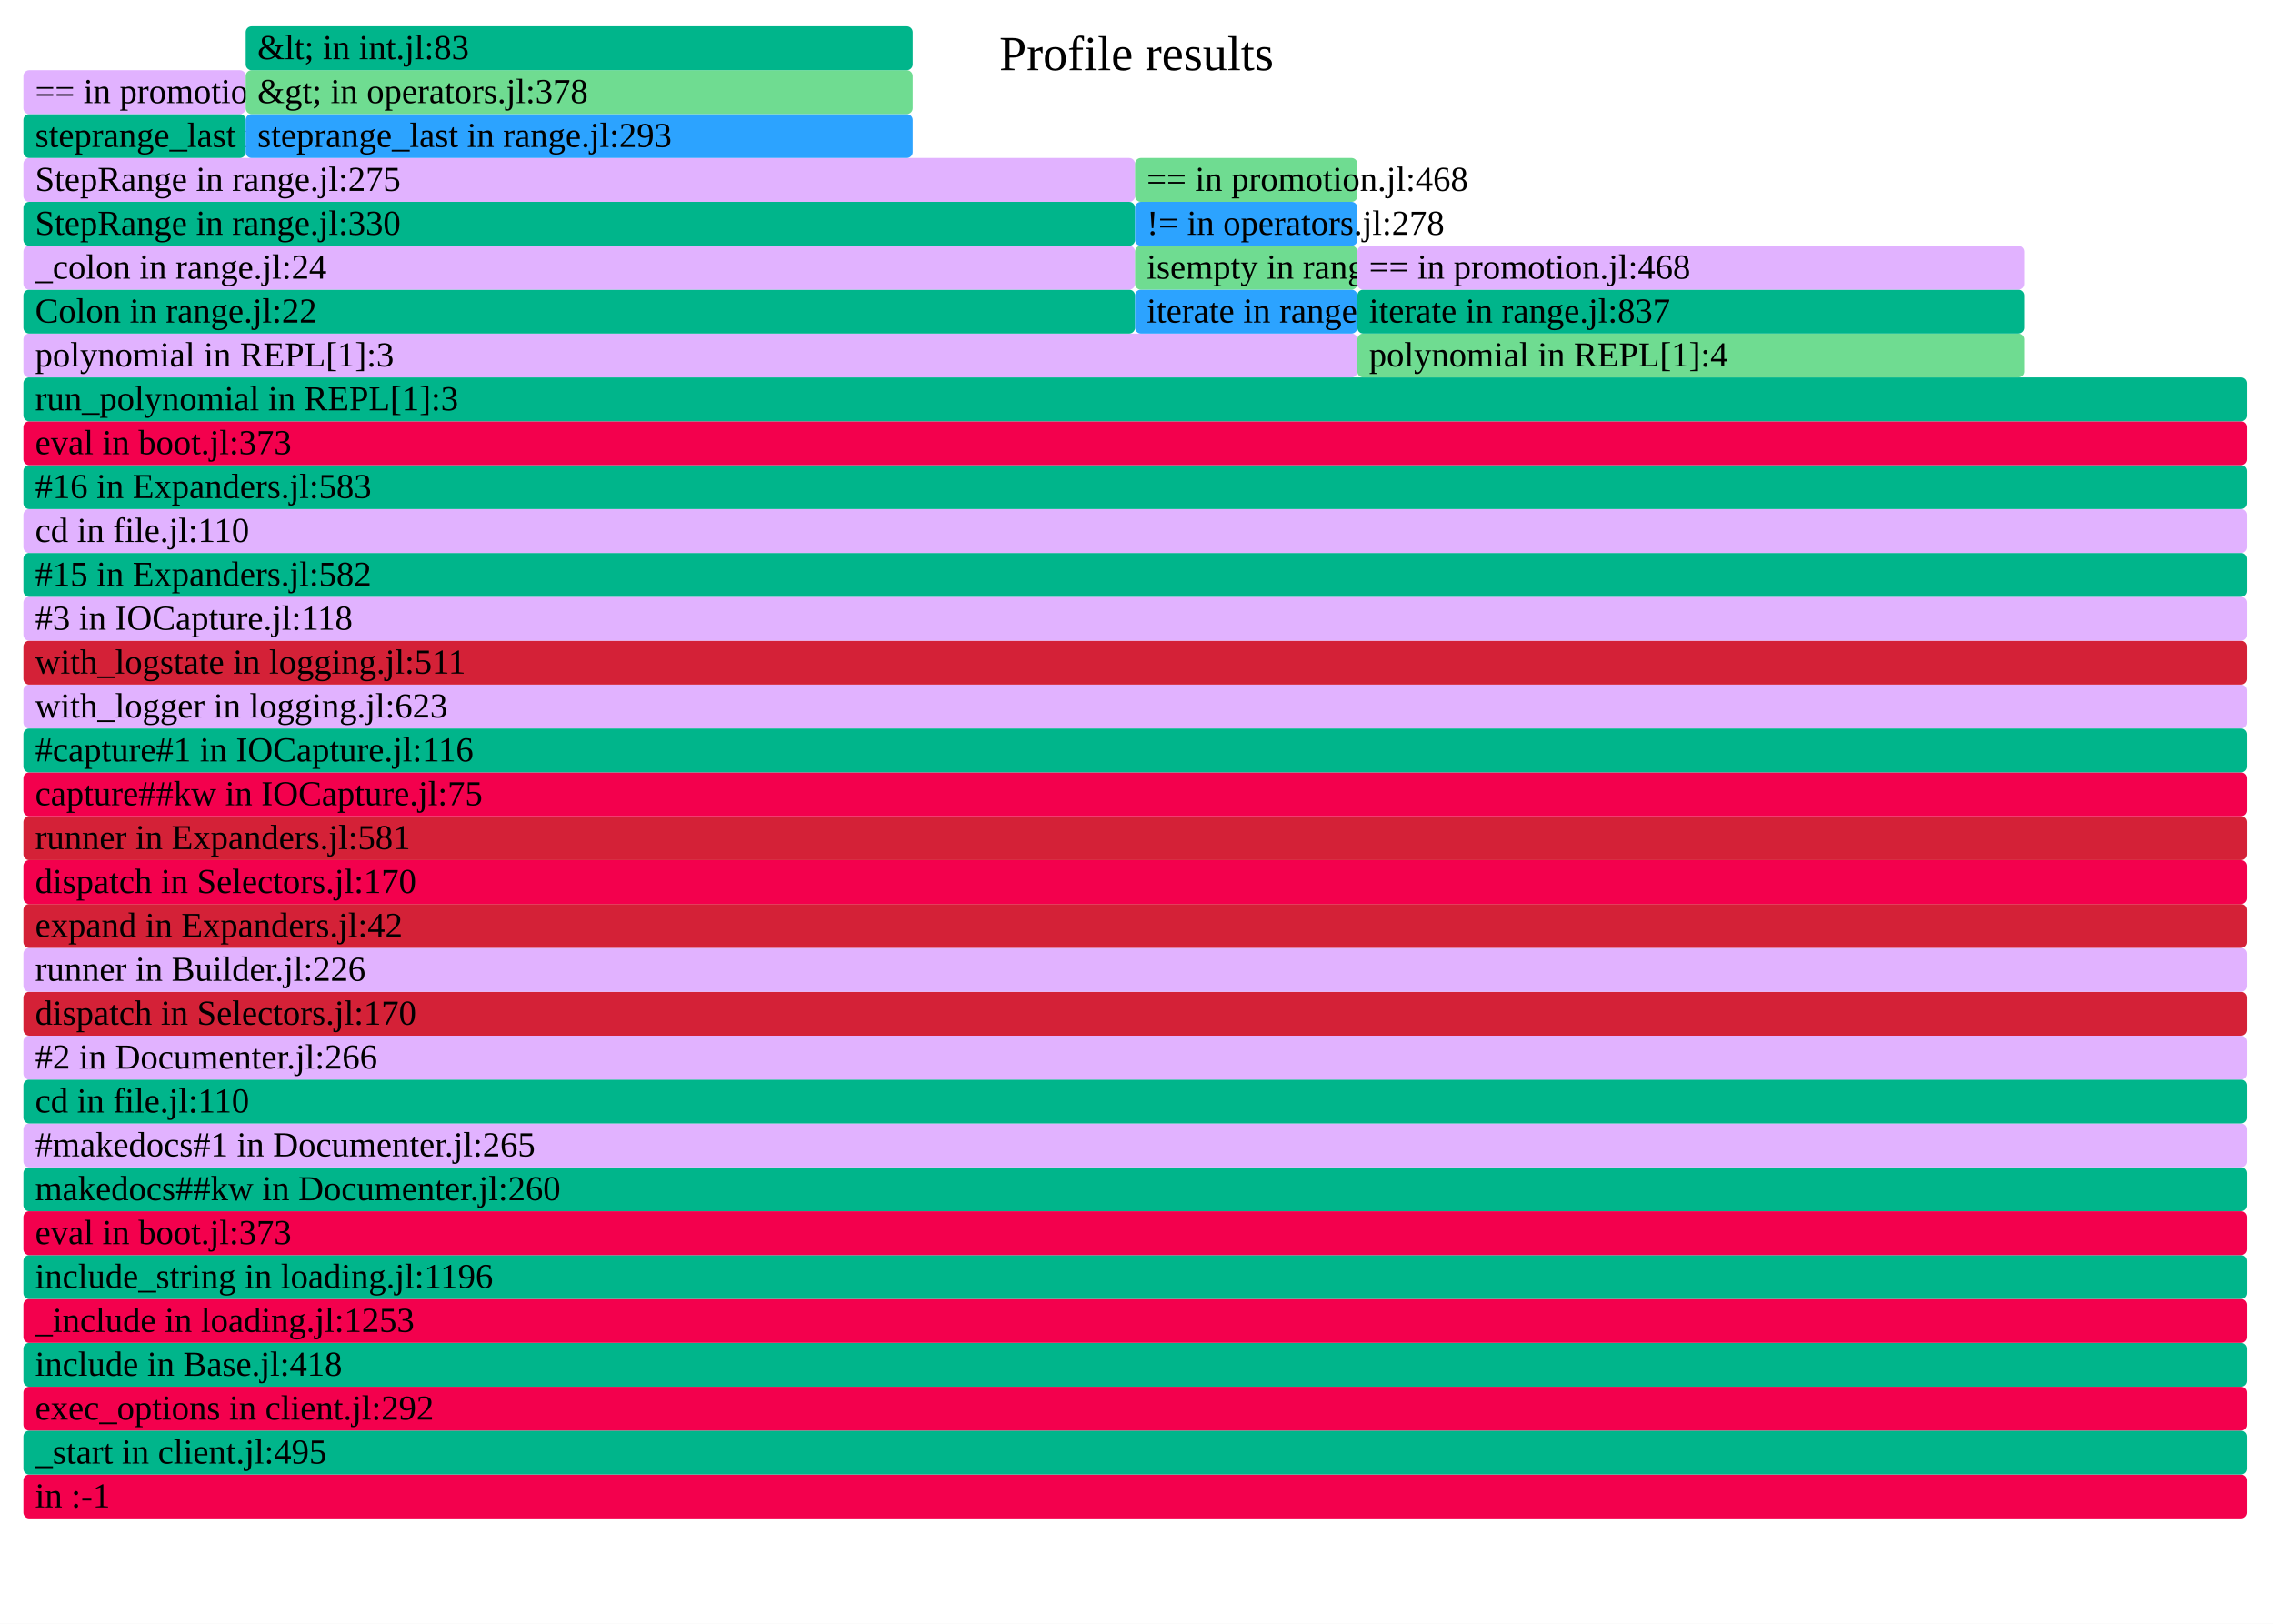
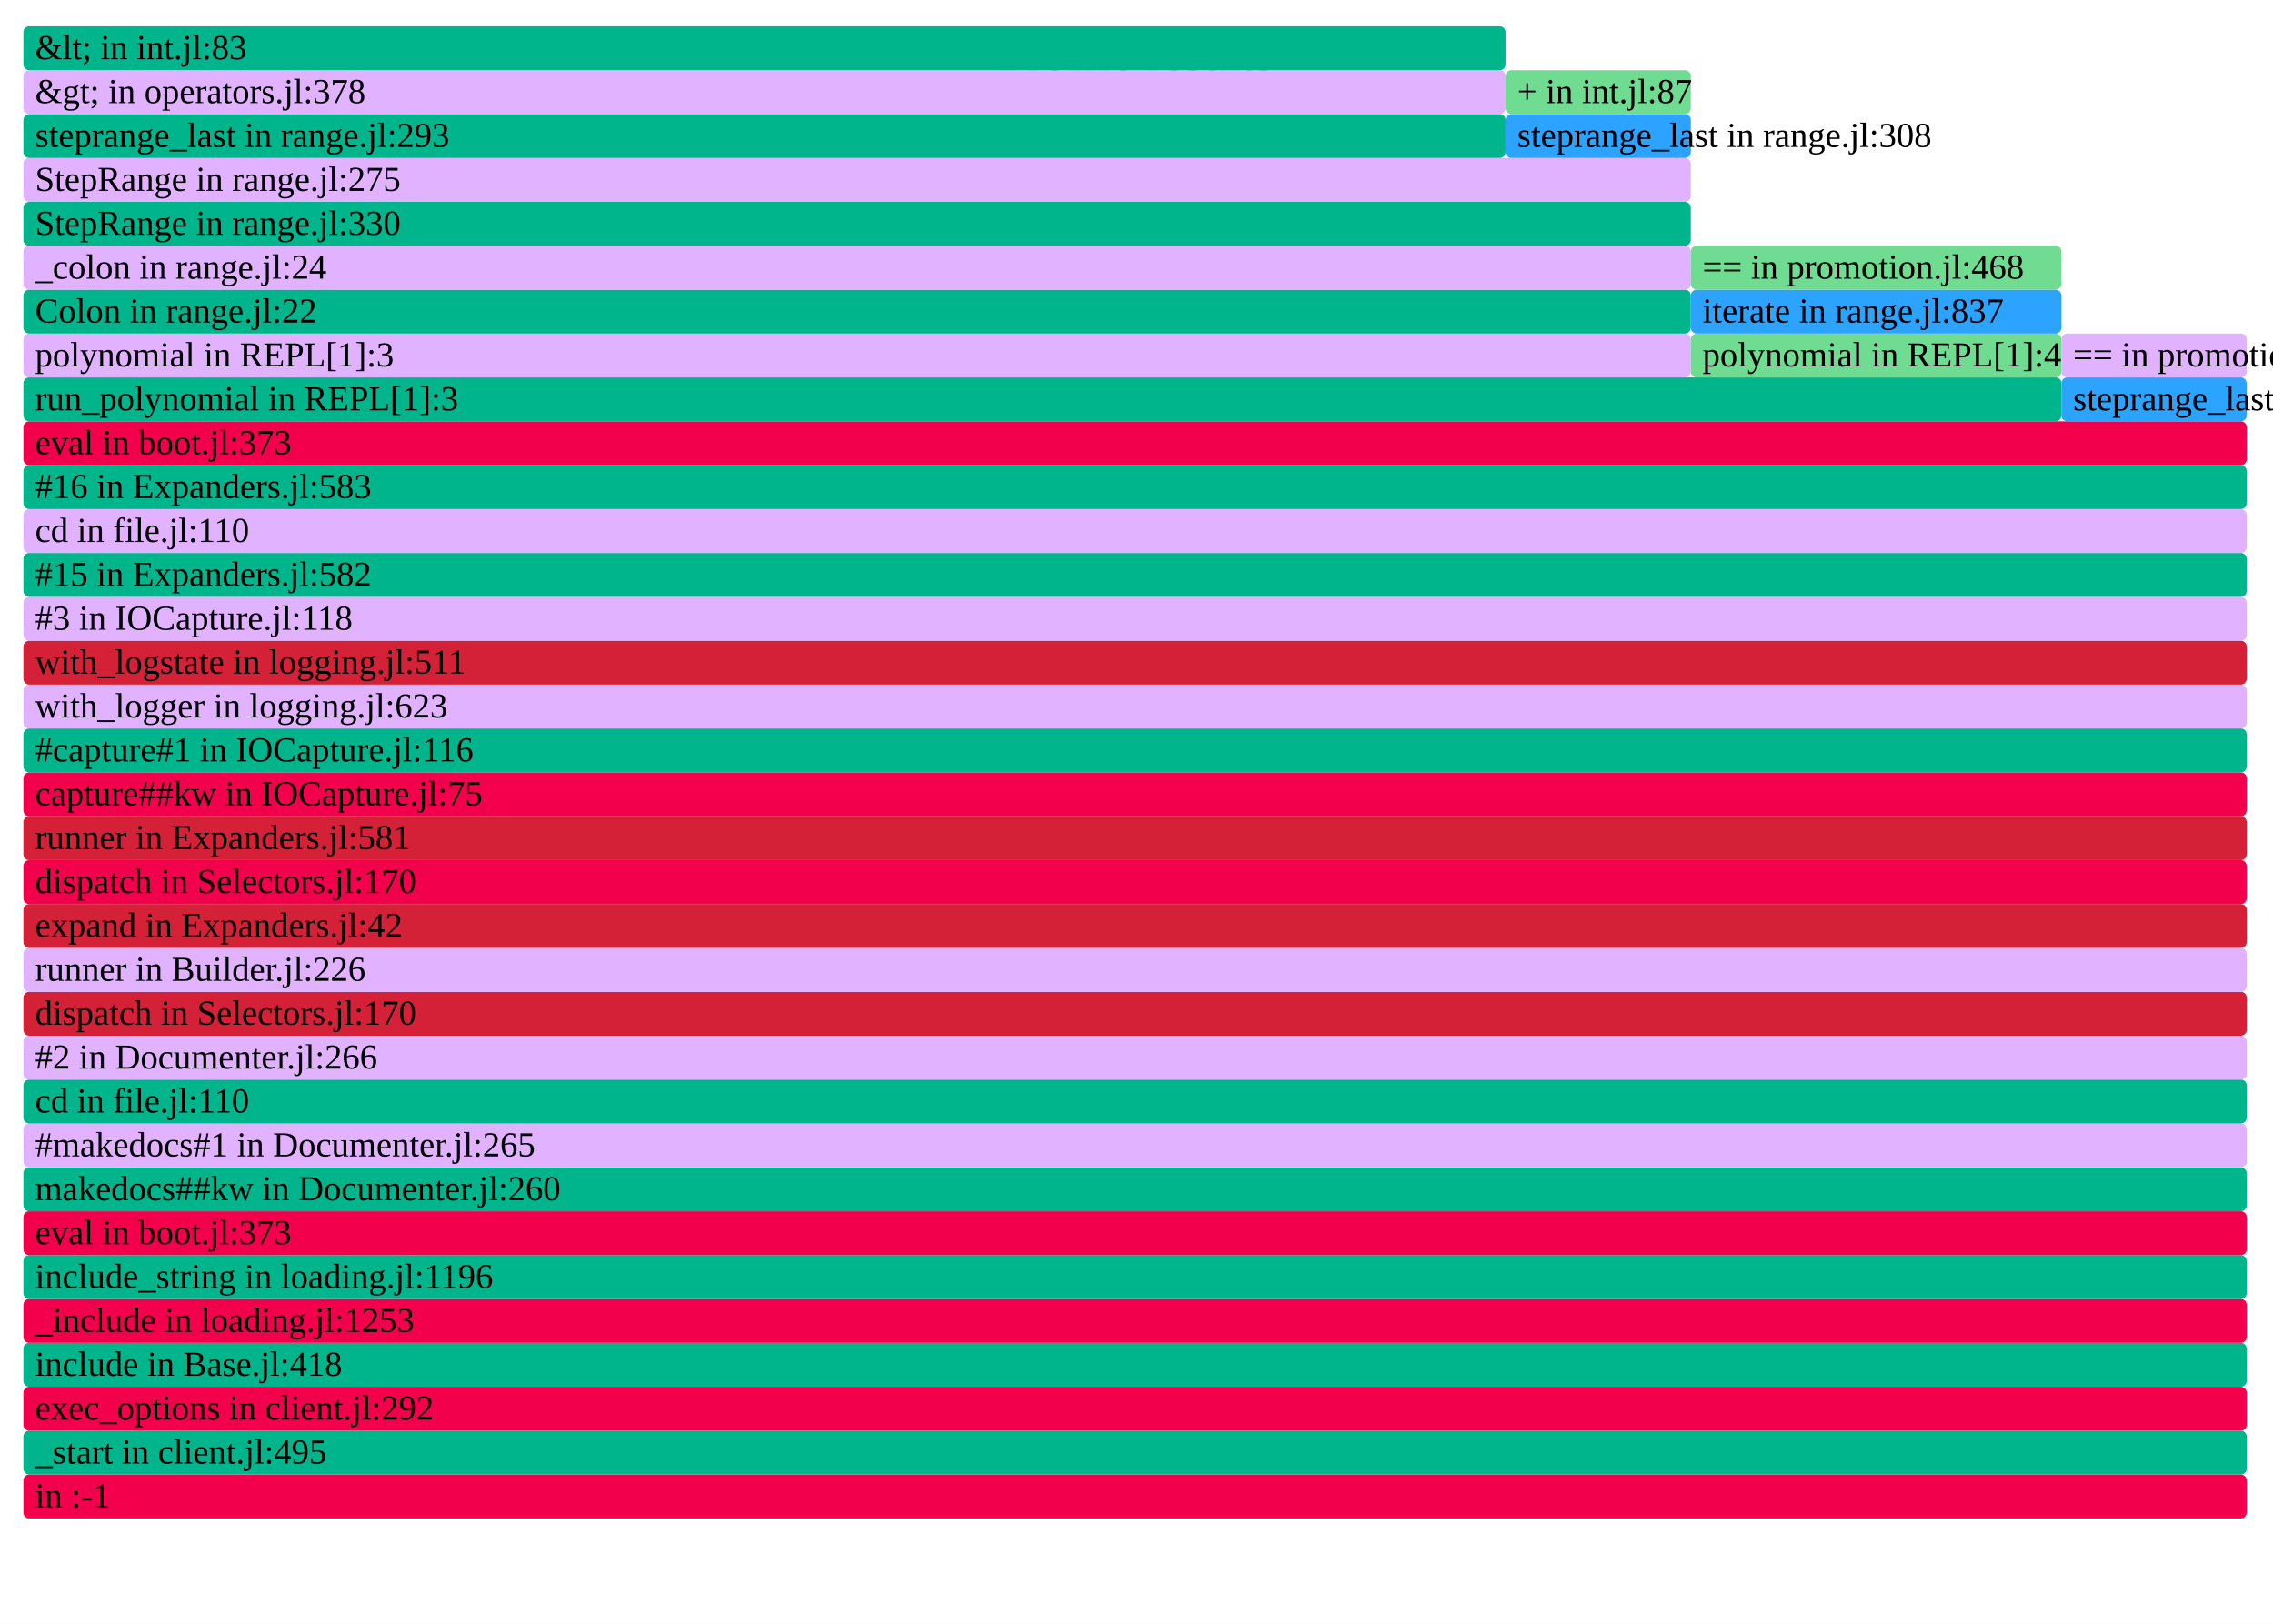
- <svg xmlns="http://www.w3.org/2000/svg" version="1.1" width="777" height="555" viewBox="0 0 777 555" id="fig-fe419d08116943cfa7b57a875450c456">
+ <svg xmlns="http://www.w3.org/2000/svg" version="1.1" width="777" height="555" viewBox="0 0 777 555" id="fig-f30275c3c50d4cd9b85b33a4f90e38bc">
  <defs>
-     <clipPath id="fig-fe419d08116943cfa7b57a875450c456-clip">
+     <clipPath id="fig-f30275c3c50d4cd9b85b33a4f90e38bc-clip">
      <rect x="0" y="0" width="777" height="555" />
    </clipPath>
  </defs>
  <style type="text/css">
-     #fig-fe419d08116943cfa7b57a875450c456 text {
+     #fig-f30275c3c50d4cd9b85b33a4f90e38bc text {
        pointer-events: none;
        font-family: inherit;
        font-size: 12px;
        fill: #000000;
    }
-     text#fig-fe419d08116943cfa7b57a875450c456-caption {
+     text#fig-f30275c3c50d4cd9b85b33a4f90e38bc-caption {
        font-size: 16.8px;
        fill: #000000;
        text-anchor: middle;
    }
-     #fig-fe419d08116943cfa7b57a875450c456-bg {
+     #fig-f30275c3c50d4cd9b85b33a4f90e38bc-bg {
        fill: #FFFFFF;
    }
-     #fig-fe419d08116943cfa7b57a875450c456-viewport rect, #fig-fe419d08116943cfa7b57a875450c456-viewport path {
+     #fig-f30275c3c50d4cd9b85b33a4f90e38bc-viewport rect, #fig-f30275c3c50d4cd9b85b33a4f90e38bc-viewport path {
        vector-effect: non-scaling-stroke;
        fill-opacity: 1;
    }
-     #fig-fe419d08116943cfa7b57a875450c456-viewport text {
+     #fig-f30275c3c50d4cd9b85b33a4f90e38bc-viewport text {
        stroke: #000000;
        stroke-width: 0;
        stroke-opacity: 0.35;
    }
-     #fig-fe419d08116943cfa7b57a875450c456-viewport rect:hover, #fig-fe419d08116943cfa7b57a875450c456-viewport path:hover {
+     #fig-f30275c3c50d4cd9b85b33a4f90e38bc-viewport rect:hover, #fig-f30275c3c50d4cd9b85b33a4f90e38bc-viewport path:hover {
        fill-opacity: 0.75;
        stroke: #000000;
        stroke-width: 0.5;
    }
-     #fig-fe419d08116943cfa7b57a875450c456-viewport + rect {
+     #fig-f30275c3c50d4cd9b85b33a4f90e38bc-viewport + rect {
        fill: #FFFFFF;
        opacity: 0.8;
    }
-     text#fig-fe419d08116943cfa7b57a875450c456-details{
+     text#fig-f30275c3c50d4cd9b85b33a4f90e38bc-details{
        fill: #000000;
    }
</style>
-   <g id="fig-fe419d08116943cfa7b57a875450c456-frame" clip-path="url(#fig-fe419d08116943cfa7b57a875450c456-clip)">
-     <rect id="fig-fe419d08116943cfa7b57a875450c456-bg" x="0" y="0" width="777" height="555" />
-     <text id="fig-fe419d08116943cfa7b57a875450c456-caption" x="388.5" y="24">Profile results</text>
-     <g id="fig-fe419d08116943cfa7b57a875450c456-viewport" transform="scale(1)">
+   <g id="fig-f30275c3c50d4cd9b85b33a4f90e38bc-frame" clip-path="url(#fig-f30275c3c50d4cd9b85b33a4f90e38bc-clip)">
+     <rect id="fig-f30275c3c50d4cd9b85b33a4f90e38bc-bg" x="0" y="0" width="777" height="555" />
+     <text id="fig-f30275c3c50d4cd9b85b33a4f90e38bc-caption" x="388.5" y="24">Profile results</text>
+     <g id="fig-f30275c3c50d4cd9b85b33a4f90e38bc-viewport" transform="scale(1)">
      <rect x="8" y="504" width="760" height="15" rx="2" fill="#F3004D" data-dinfo="" />
      <text x="8" dx="4" y="515.25"> in :-1</text>
      <rect x="8" y="489" width="760" height="15" rx="2" fill="#00B58B" data-dinfo="./" />
      <text x="8" dx="4" y="500.25">_start in client.jl:495</text>
      <rect x="8" y="474" width="760" height="15" rx="2" fill="#F3004D" data-dinfo="./" />
      <text x="8" dx="4" y="485.25">exec_options in client.jl:292</text>
      <rect x="8" y="459" width="760" height="15" rx="2" fill="#00B58B" data-dinfo="./" />
      <text x="8" dx="4" y="470.25">include in Base.jl:418</text>
      <rect x="8" y="444" width="760" height="15" rx="2" fill="#F3004D" data-dinfo="./" />
      <text x="8" dx="4" y="455.25">_include in loading.jl:1253</text>
      <rect x="8" y="429" width="760" height="15" rx="2" fill="#00B58B" data-dinfo="./" />
      <text x="8" dx="4" y="440.25">include_string in loading.jl:1196</text>
      <rect x="8" y="414" width="760" height="15" rx="2" fill="#F3004D" data-dinfo="./" />
      <text x="8" dx="4" y="425.25">eval in boot.jl:373</text>
      <rect x="8" y="399" width="760" height="15" rx="2" fill="#00B58B" data-dinfo="/home/runner/.julia/packages/Documenter/qdbx6/src/" />
      <text x="8" dx="4" y="410.25">makedocs##kw in Documenter.jl:260</text>
      <rect x="8" y="384" width="760" height="15" rx="2" fill="#E1B2FF" data-dinfo="/home/runner/.julia/packages/Documenter/qdbx6/src/" />
      <text x="8" dx="4" y="395.25">#makedocs#1 in Documenter.jl:265</text>
      <rect x="8" y="369" width="760" height="15" rx="2" fill="#00B58B" data-dinfo="./" />
      <text x="8" dx="4" y="380.25">cd in file.jl:110</text>
      <rect x="8" y="354" width="760" height="15" rx="2" fill="#E1B2FF" data-dinfo="/home/runner/.julia/packages/Documenter/qdbx6/src/" />
      <text x="8" dx="4" y="365.25">#2 in Documenter.jl:266</text>
      <rect x="8" y="339" width="760" height="15" rx="2" fill="#D42137" data-dinfo="/home/runner/.julia/packages/Documenter/qdbx6/src/Utilities/" />
      <text x="8" dx="4" y="350.25">dispatch in Selectors.jl:170</text>
      <rect x="8" y="324" width="760" height="15" rx="2" fill="#E1B2FF" data-dinfo="/home/runner/.julia/packages/Documenter/qdbx6/src/" />
      <text x="8" dx="4" y="335.25">runner in Builder.jl:226</text>
      <rect x="8" y="309" width="760" height="15" rx="2" fill="#D42137" data-dinfo="/home/runner/.julia/packages/Documenter/qdbx6/src/" />
      <text x="8" dx="4" y="320.25">expand in Expanders.jl:42</text>
      <rect x="8" y="294" width="760" height="15" rx="2" fill="#F3004D" data-dinfo="/home/runner/.julia/packages/Documenter/qdbx6/src/Utilities/" />
      <text x="8" dx="4" y="305.25">dispatch in Selectors.jl:170</text>
      <rect x="8" y="279" width="760" height="15" rx="2" fill="#D42137" data-dinfo="/home/runner/.julia/packages/Documenter/qdbx6/src/" />
      <text x="8" dx="4" y="290.25">runner in Expanders.jl:581</text>
      <rect x="8" y="264" width="760" height="15" rx="2" fill="#F3004D" data-dinfo="/home/runner/.julia/packages/IOCapture/sXY71/src/" />
      <text x="8" dx="4" y="275.25">capture##kw in IOCapture.jl:75</text>
      <rect x="8" y="249" width="760" height="15" rx="2" fill="#00B58B" data-dinfo="/home/runner/.julia/packages/IOCapture/sXY71/src/" />
      <text x="8" dx="4" y="260.25">#capture#1 in IOCapture.jl:116</text>
      <rect x="8" y="234" width="760" height="15" rx="2" fill="#E1B2FF" data-dinfo="./" />
      <text x="8" dx="4" y="245.25">with_logger in logging.jl:623</text>
      <rect x="8" y="219" width="760" height="15" rx="2" fill="#D42137" data-dinfo="./" />
      <text x="8" dx="4" y="230.25">with_logstate in logging.jl:511</text>
      <rect x="8" y="204" width="760" height="15" rx="2" fill="#E1B2FF" data-dinfo="/home/runner/.julia/packages/IOCapture/sXY71/src/" />
      <text x="8" dx="4" y="215.25">#3 in IOCapture.jl:118</text>
      <rect x="8" y="189" width="760" height="15" rx="2" fill="#00B58B" data-dinfo="/home/runner/.julia/packages/Documenter/qdbx6/src/" />
      <text x="8" dx="4" y="200.25">#15 in Expanders.jl:582</text>
      <rect x="8" y="174" width="760" height="15" rx="2" fill="#E1B2FF" data-dinfo="./" />
      <text x="8" dx="4" y="185.25">cd in file.jl:110</text>
      <rect x="8" y="159" width="760" height="15" rx="2" fill="#00B58B" data-dinfo="/home/runner/.julia/packages/Documenter/qdbx6/src/" />
      <text x="8" dx="4" y="170.25">#16 in Expanders.jl:583</text>
      <rect x="8" y="144" width="760" height="15" rx="2" fill="#F3004D" data-dinfo="./" />
      <text x="8" dx="4" y="155.25">eval in boot.jl:373</text>
-       <rect x="8" y="129" width="760" height="15" rx="2" fill="#00B58B" data-dinfo="./" />
+       <rect x="8" y="129" width="696.67" height="15" rx="2" fill="#00B58B" data-dinfo="./" />
      <text x="8" dx="4" y="140.25">run_polynomial in REPL[1]:3</text>
-       <rect x="8" y="114" width="456" height="15" rx="2" fill="#E1B2FF" data-dinfo="./" />
+       <rect x="8" y="114" width="570" height="15" rx="2" fill="#E1B2FF" data-dinfo="./" />
      <text x="8" dx="4" y="125.25">polynomial in REPL[1]:3</text>
-       <rect x="8" y="99" width="380" height="15" rx="2" fill="#00B58B" data-dinfo="./" />
+       <rect x="8" y="99" width="570" height="15" rx="2" fill="#00B58B" data-dinfo="./" />
      <text x="8" dx="4" y="110.25">Colon in range.jl:22</text>
-       <rect x="8" y="84" width="380" height="15" rx="2" fill="#E1B2FF" data-dinfo="./" />
+       <rect x="8" y="84" width="570" height="15" rx="2" fill="#E1B2FF" data-dinfo="./" />
      <text x="8" dx="4" y="95.25">_colon in range.jl:24</text>
-       <rect x="8" y="69" width="380" height="15" rx="2" fill="#00B58B" data-dinfo="./" />
+       <rect x="8" y="69" width="570" height="15" rx="2" fill="#00B58B" data-dinfo="./" />
      <text x="8" dx="4" y="80.25">StepRange in range.jl:330</text>
-       <rect x="8" y="54" width="380" height="15" rx="2" fill="#E1B2FF" data-dinfo="./" />
+       <rect x="8" y="54" width="570" height="15" rx="2" fill="#E1B2FF" data-dinfo="./" />
      <text x="8" dx="4" y="65.25">StepRange in range.jl:275</text>
-       <rect x="8" y="39" width="76" height="15" rx="2" fill="#00B58B" data-dinfo="./" />
-       <text x="8" dx="4" y="50.25">steprange_last in range.jl:290</text>
-       <rect x="8" y="24" width="76" height="15" rx="2" fill="#E1B2FF" data-dinfo="./" />
-       <text x="8" dx="4" y="35.25">== in promotion.jl:468</text>
-       <rect x="84" y="39" width="228" height="15" rx="2" fill="#2CA3FF" data-dinfo="./" />
-       <text x="84" dx="4" y="50.25">steprange_last in range.jl:293</text>
-       <rect x="84" y="24" width="228" height="15" rx="2" fill="#6FDC91" data-dinfo="./" />
-       <text x="84" dx="4" y="35.25">&amp;gt; in operators.jl:378</text>
-       <rect x="84" y="9" width="228" height="15" rx="2" fill="#00B58B" data-dinfo="./" />
-       <text x="84" dx="4" y="20.25">&amp;lt; in int.jl:83</text>
-       <rect x="388" y="99" width="76" height="15" rx="2" fill="#2CA3FF" data-dinfo="./" />
-       <text x="388" dx="4" y="110.25">iterate in range.jl:833</text>
-       <rect x="388" y="84" width="76" height="15" rx="2" fill="#6FDC91" data-dinfo="./" />
-       <text x="388" dx="4" y="95.25">isempty in range.jl:606</text>
-       <rect x="388" y="69" width="76" height="15" rx="2" fill="#2CA3FF" data-dinfo="./" />
-       <text x="388" dx="4" y="80.25">!= in operators.jl:278</text>
-       <rect x="388" y="54" width="76" height="15" rx="2" fill="#6FDC91" data-dinfo="./" />
-       <text x="388" dx="4" y="65.25">== in promotion.jl:468</text>
-       <rect x="464" y="114" width="228" height="15" rx="2" fill="#6FDC91" data-dinfo="./" />
-       <text x="464" dx="4" y="125.25">polynomial in REPL[1]:4</text>
-       <rect x="464" y="99" width="228" height="15" rx="2" fill="#00B58B" data-dinfo="./" />
-       <text x="464" dx="4" y="110.25">iterate in range.jl:837</text>
-       <rect x="464" y="84" width="228" height="15" rx="2" fill="#E1B2FF" data-dinfo="./" />
-       <text x="464" dx="4" y="95.25">== in promotion.jl:468</text>
+       <rect x="8" y="39" width="506.67" height="15" rx="2" fill="#00B58B" data-dinfo="./" />
+       <text x="8" dx="4" y="50.25">steprange_last in range.jl:293</text>
+       <rect x="8" y="24" width="506.67" height="15" rx="2" fill="#E1B2FF" data-dinfo="./" />
+       <text x="8" dx="4" y="35.25">&amp;gt; in operators.jl:378</text>
+       <rect x="8" y="9" width="506.67" height="15" rx="2" fill="#00B58B" data-dinfo="./" />
+       <text x="8" dx="4" y="20.25">&amp;lt; in int.jl:83</text>
+       <rect x="514.67" y="39" width="63.33" height="15" rx="2" fill="#2CA3FF" data-dinfo="./" />
+       <text x="514.67" dx="4" y="50.25">steprange_last in range.jl:308</text>
+       <rect x="514.67" y="24" width="63.33" height="15" rx="2" fill="#6FDC91" data-dinfo="./" />
+       <text x="514.67" dx="4" y="35.25">+ in int.jl:87</text>
+       <rect x="578" y="114" width="126.67" height="15" rx="2" fill="#6FDC91" data-dinfo="./" />
+       <text x="578" dx="4" y="125.25">polynomial in REPL[1]:4</text>
+       <rect x="578" y="99" width="126.67" height="15" rx="2" fill="#2CA3FF" data-dinfo="./" />
+       <text x="578" dx="4" y="110.25">iterate in range.jl:837</text>
+       <rect x="578" y="84" width="126.67" height="15" rx="2" fill="#6FDC91" data-dinfo="./" />
+       <text x="578" dx="4" y="95.25">== in promotion.jl:468</text>
+       <rect x="704.67" y="129" width="63.33" height="15" rx="2" fill="#2CA3FF" data-dinfo="./" />
+       <text x="704.67" dx="4" y="140.25">steprange_last in range.jl:288</text>
+       <rect x="704.67" y="114" width="63.33" height="15" rx="2" fill="#E1B2FF" data-dinfo="./" />
+       <text x="704.67" dx="4" y="125.25">== in promotion.jl:468</text>
    </g>
  </g>
</svg>
